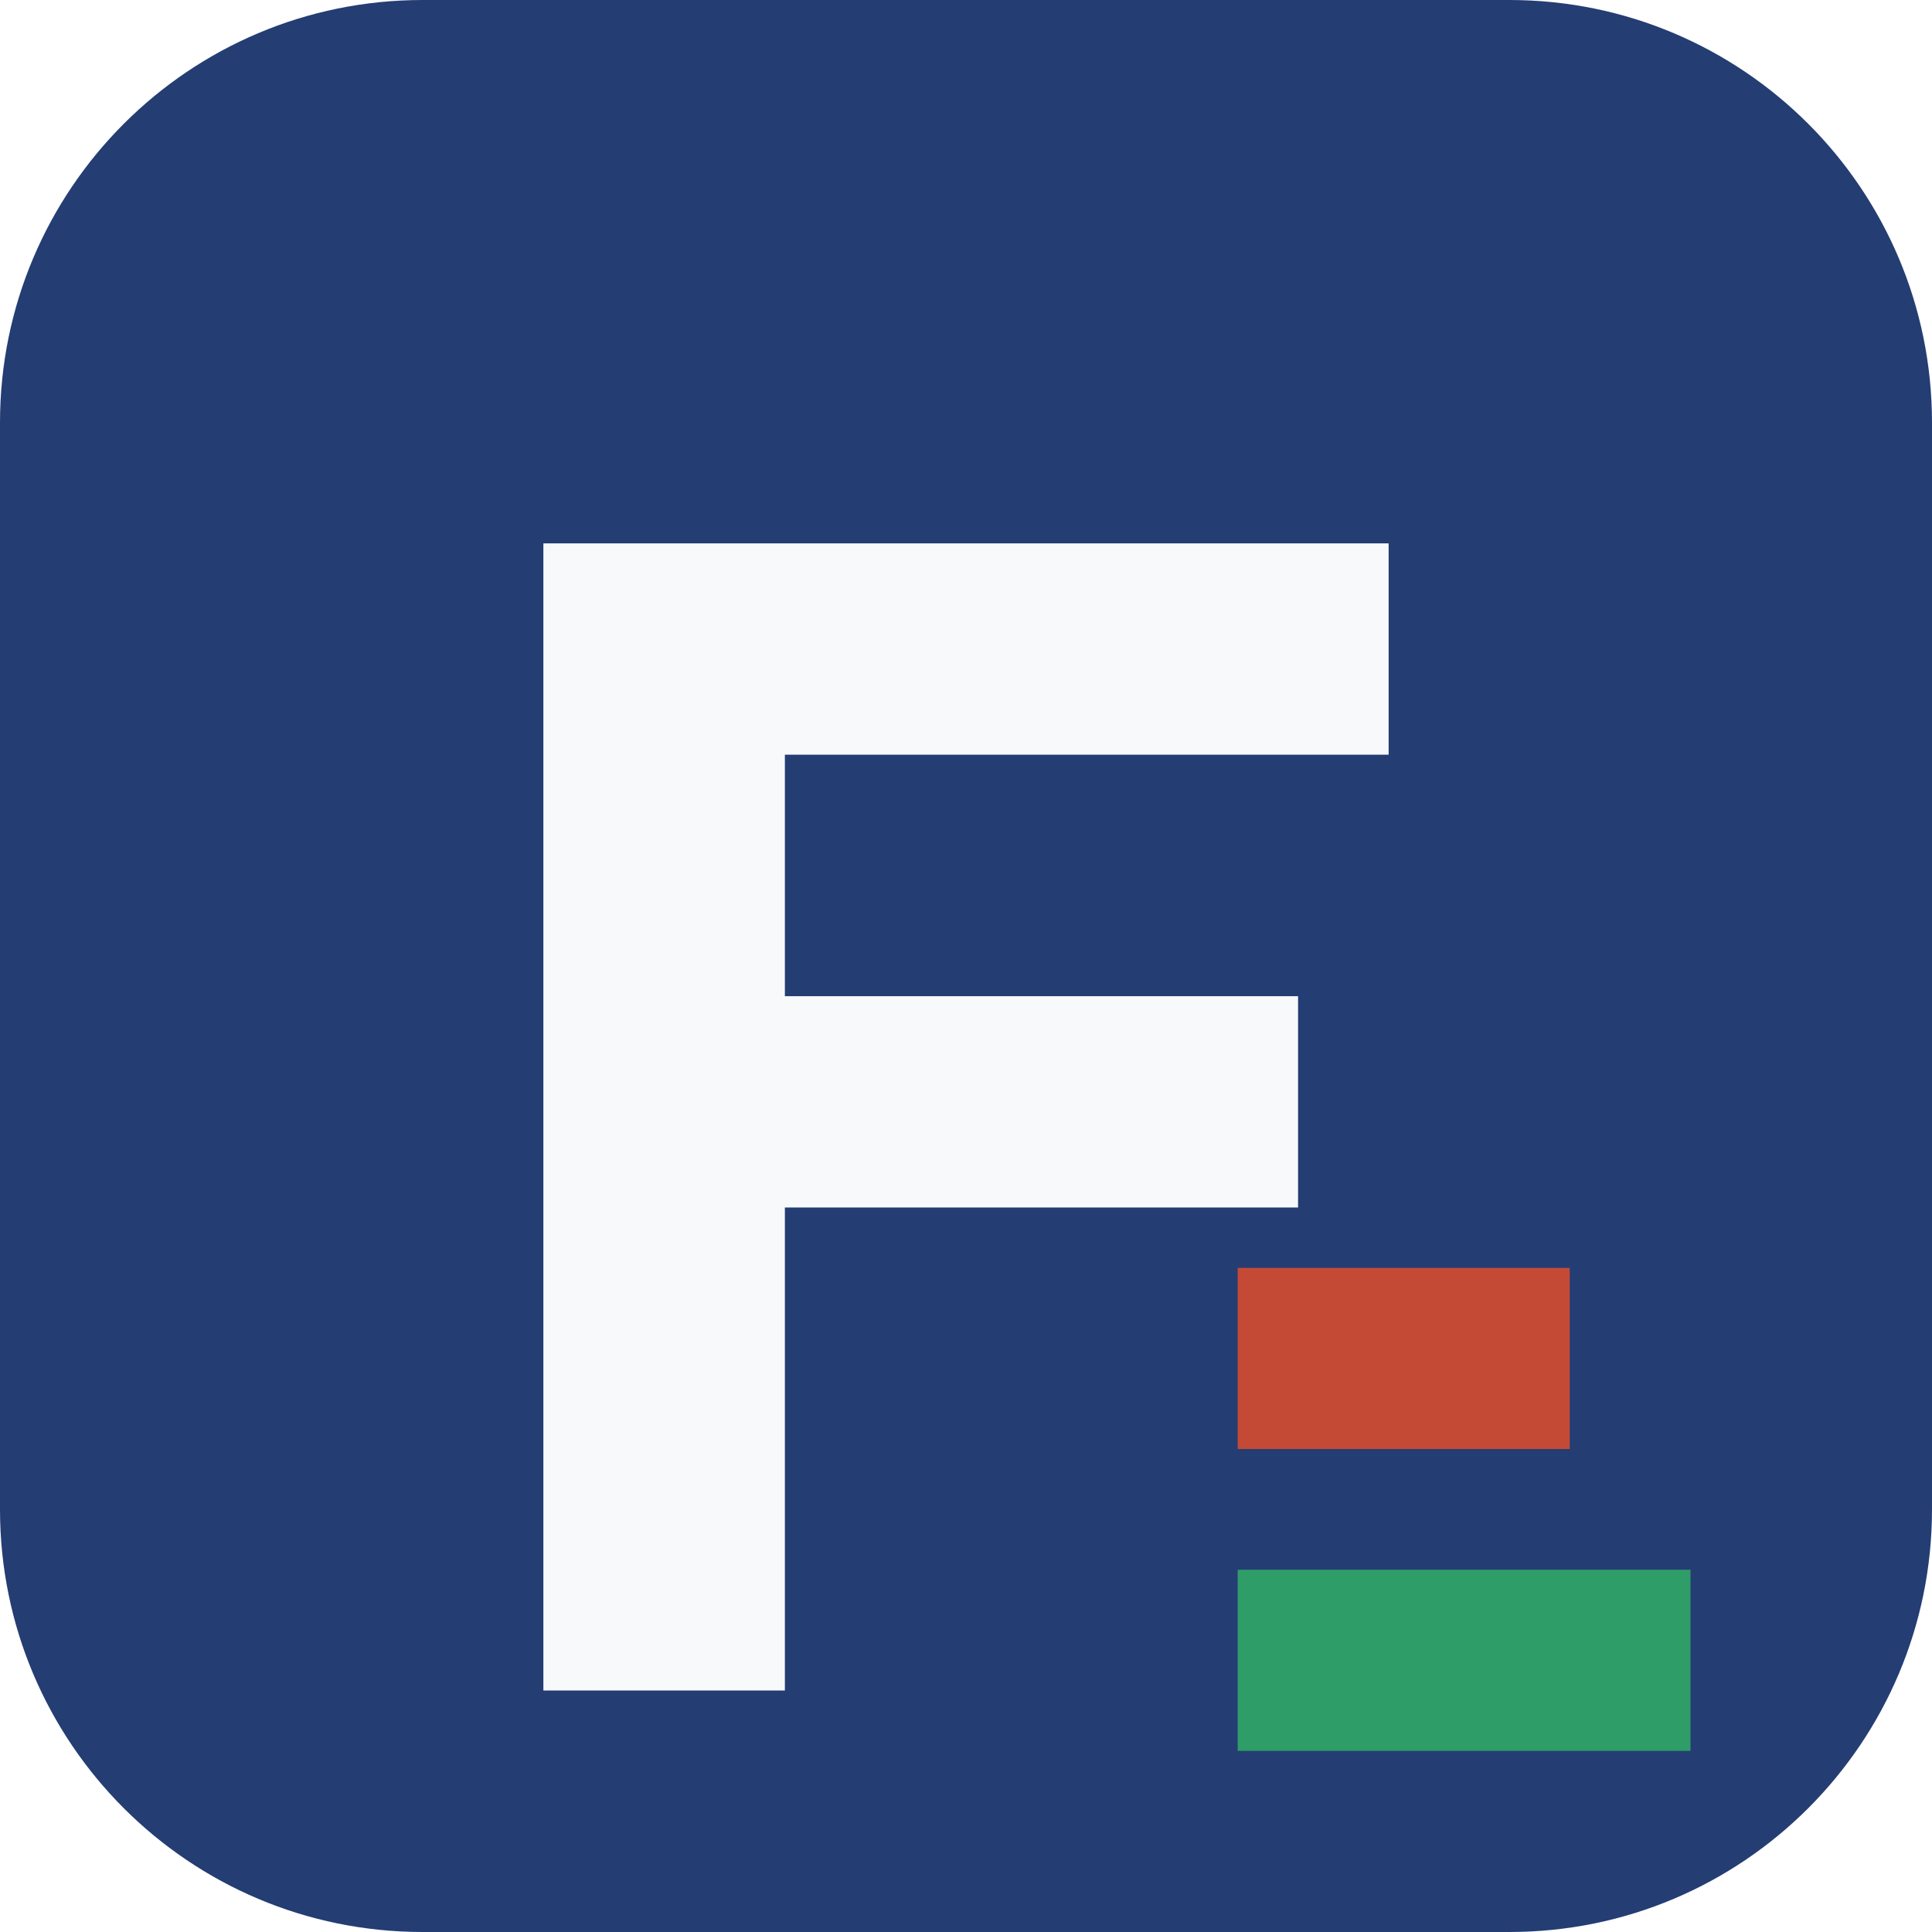
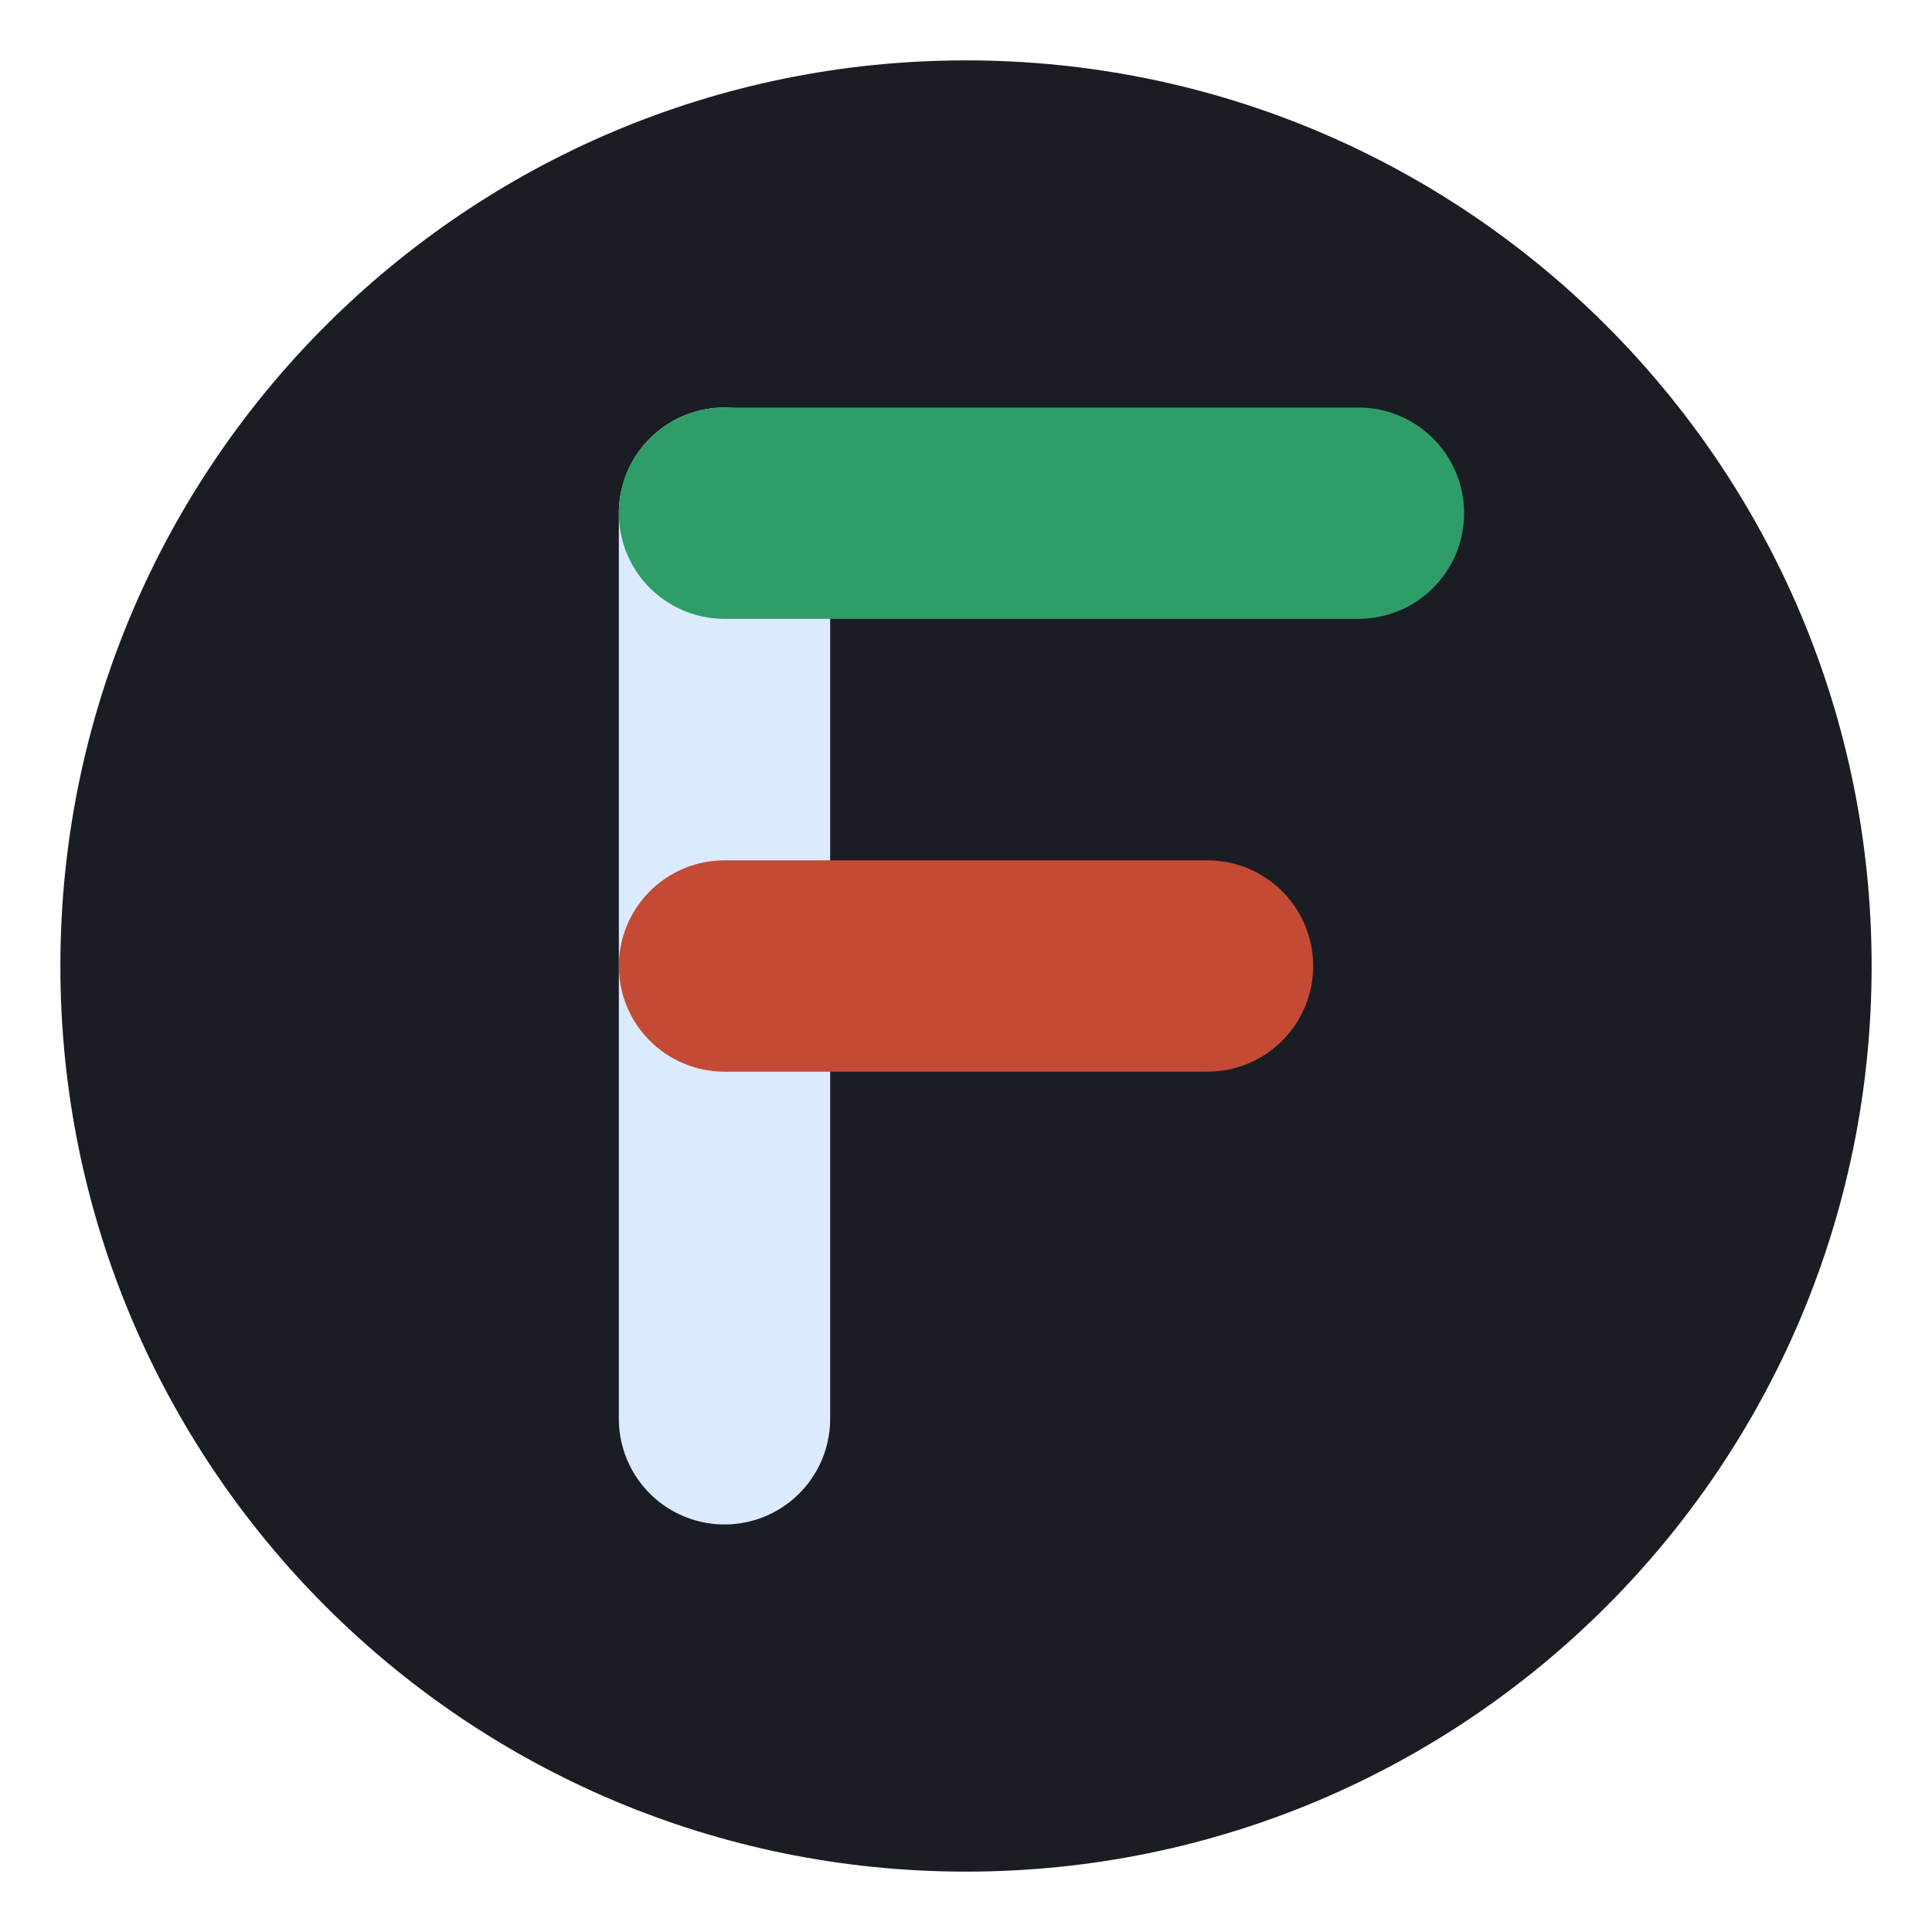
- <svg xmlns="http://www.w3.org/2000/svg" viewBox="0 0 64 64" role="img" aria-label="FIN/ACE favicon">
-   <rect width="64" height="64" rx="14" fill="#243d73" />
-   <path d="M18 18h28v7H26v8h17v7H26v16h-8V18Z" fill="#f8f9fb" />
-   <path d="M41 42h11v6H41v-6Z" fill="#c44a36" />
-   <path d="M41 52h15v6H41v-6Z" fill="#2f9d68" />
+ <svg xmlns="http://www.w3.org/2000/svg" viewBox="0 0 64 64" role="img" aria-label="Finace favicon concept">
+   <circle cx="32" cy="32" r="30" fill="#1a1d23" />
+   <g id="mark" transform="translate(1 0)">
+     <g id="f-stem" transform="translate(0 0)">
+       <path d="M23 17v30" fill="none" stroke="#dbeafe" stroke-width="7" stroke-linecap="round" />
+     </g>
+     <g id="f-top-bar" transform="translate(-1 -2)">
+       <path d="M24 19h21" fill="none" stroke="#2f9d68" stroke-width="7" stroke-linecap="round" />
+     </g>
+     <g id="f-middle-bar" transform="translate(-1 0)">
+       <path d="M24 32h16" fill="none" stroke="#c44a36" stroke-width="7" stroke-linecap="round" />
+     </g>
+   </g>
</svg>
